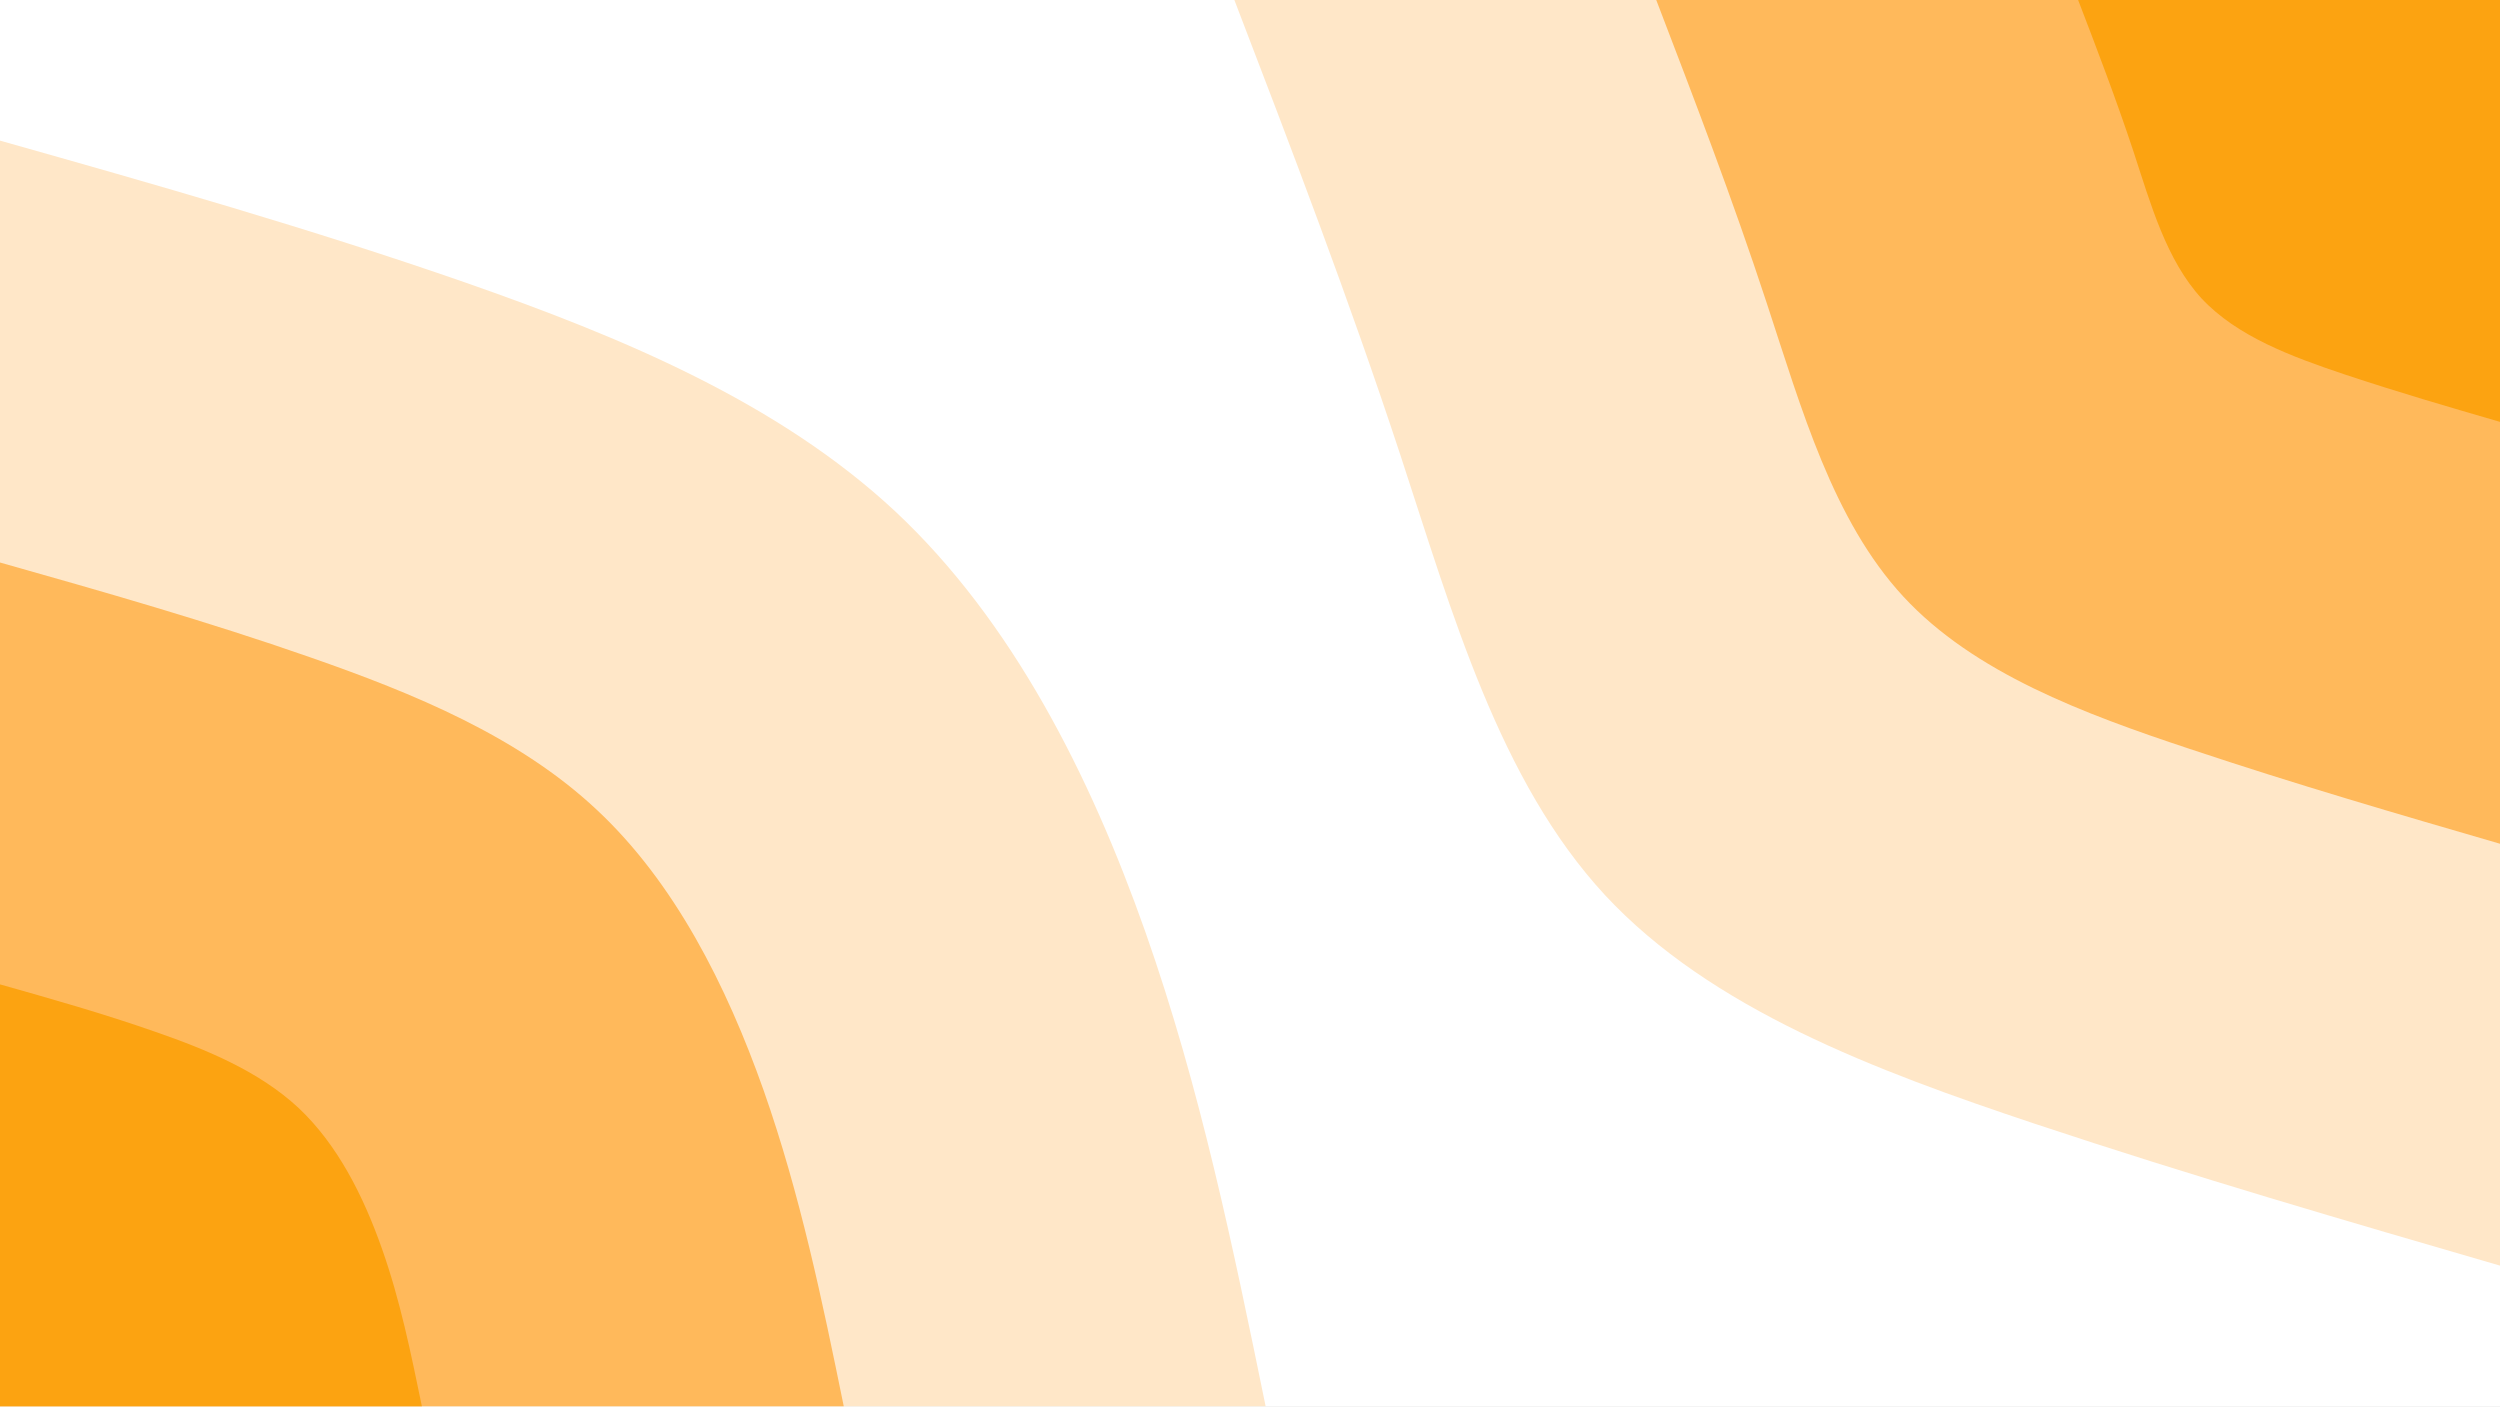
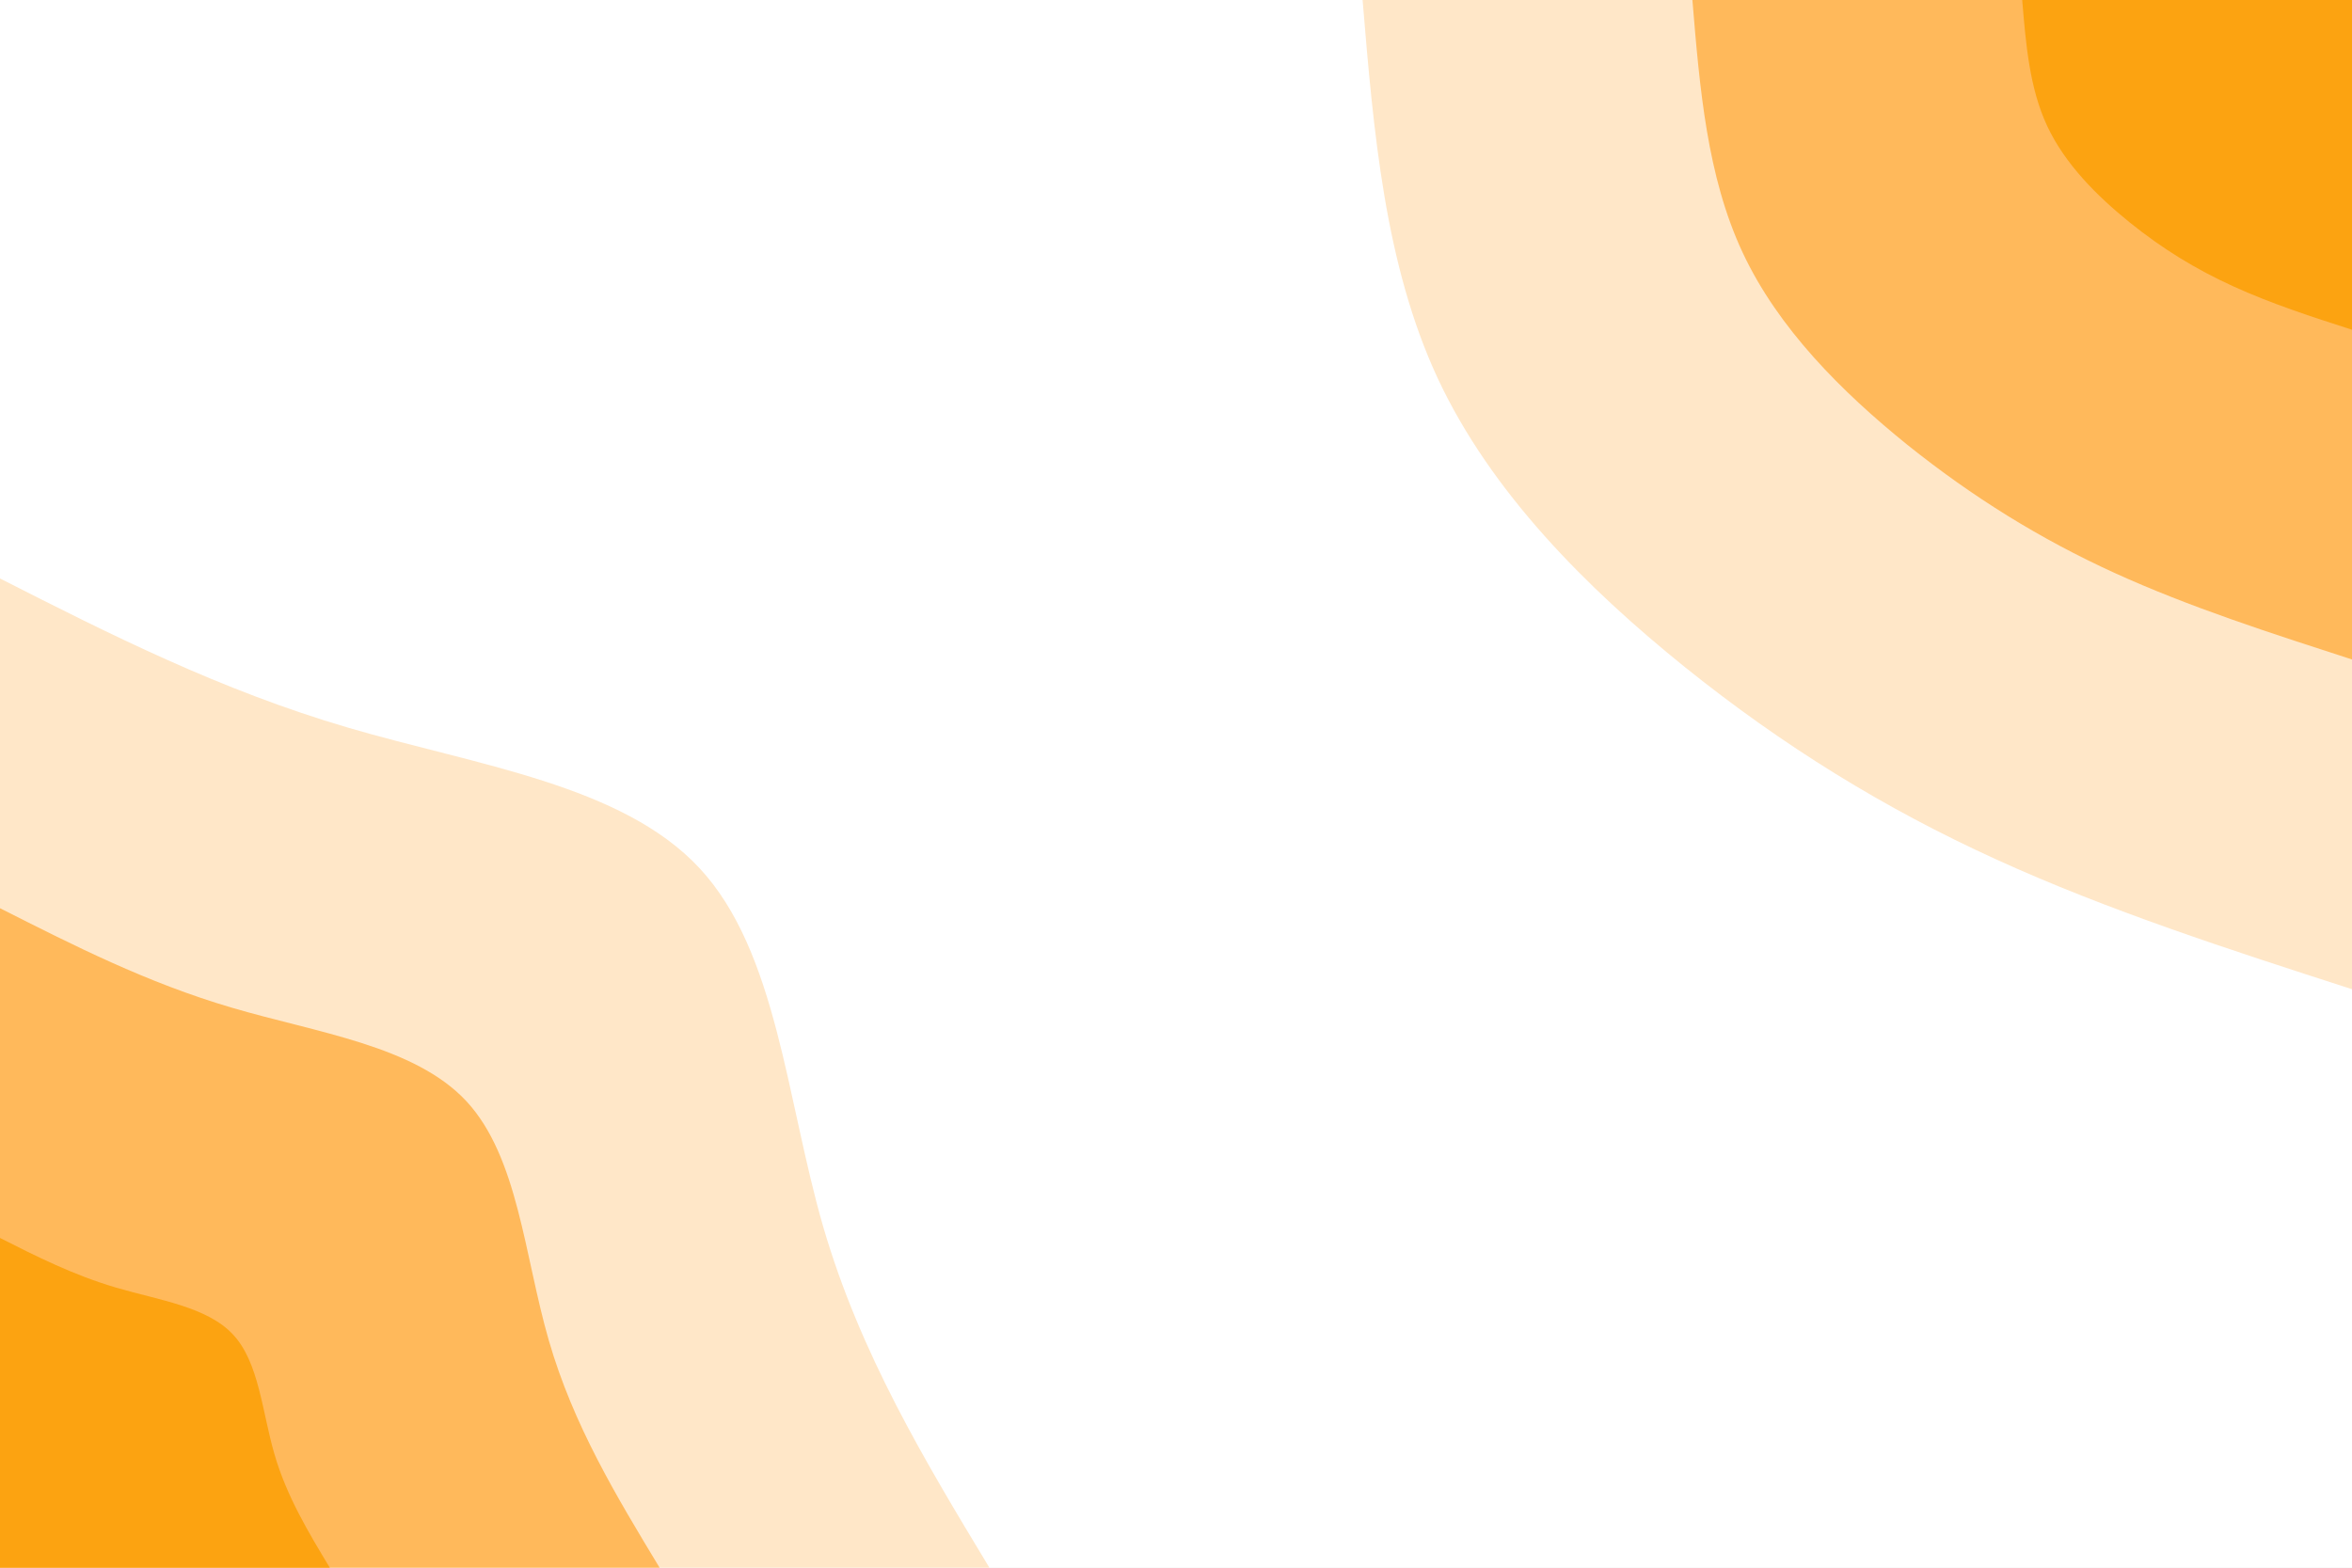
- <svg xmlns="http://www.w3.org/2000/svg" id="visual" viewBox="0 0 960 540" width="960" height="540" version="1.1">
-   <rect x="0" y="0" width="960" height="540" fill="#ffffff" />
+ <svg xmlns="http://www.w3.org/2000/svg" id="visual" viewBox="0 0 900 600" width="900" height="600" version="1.1">
+   <rect x="0" y="0" width="900" height="600" fill="#ffffff" />
  <defs>
-     <linearGradient id="grad1_0" x1="43.8%" y1="0%" x2="100%" y2="100%">
-       <stop offset="14.444%" stop-color="#fca311" stop-opacity="1" />
-       <stop offset="85.556%" stop-color="#fca311" stop-opacity="1" />
+     <linearGradient id="grad1_0" x1="33.3%" y1="0%" x2="100%" y2="100%">
+       <stop offset="20%" stop-color="#fca311" stop-opacity="1" />
+       <stop offset="80%" stop-color="#fca311" stop-opacity="1" />
    </linearGradient>
  </defs>
  <defs>
-     <linearGradient id="grad1_1" x1="43.8%" y1="0%" x2="100%" y2="100%">
-       <stop offset="14.444%" stop-color="#fca311" stop-opacity="1" />
-       <stop offset="85.556%" stop-color="#ffd092" stop-opacity="1" />
+     <linearGradient id="grad1_1" x1="33.3%" y1="0%" x2="100%" y2="100%">
+       <stop offset="20%" stop-color="#fca311" stop-opacity="1" />
+       <stop offset="80%" stop-color="#ffd092" stop-opacity="1" />
    </linearGradient>
  </defs>
  <defs>
-     <linearGradient id="grad1_2" x1="43.8%" y1="0%" x2="100%" y2="100%">
-       <stop offset="14.444%" stop-color="#ffffff" stop-opacity="1" />
-       <stop offset="85.556%" stop-color="#ffd092" stop-opacity="1" />
+     <linearGradient id="grad1_2" x1="33.3%" y1="0%" x2="100%" y2="100%">
+       <stop offset="20%" stop-color="#ffffff" stop-opacity="1" />
+       <stop offset="80%" stop-color="#ffd092" stop-opacity="1" />
    </linearGradient>
  </defs>
  <defs>
-     <linearGradient id="grad2_0" x1="0%" y1="0%" x2="56.3%" y2="100%">
-       <stop offset="14.444%" stop-color="#fca311" stop-opacity="1" />
-       <stop offset="85.556%" stop-color="#fca311" stop-opacity="1" />
+     <linearGradient id="grad2_0" x1="0%" y1="0%" x2="66.7%" y2="100%">
+       <stop offset="20%" stop-color="#fca311" stop-opacity="1" />
+       <stop offset="80%" stop-color="#fca311" stop-opacity="1" />
    </linearGradient>
  </defs>
  <defs>
-     <linearGradient id="grad2_1" x1="0%" y1="0%" x2="56.3%" y2="100%">
-       <stop offset="14.444%" stop-color="#ffd092" stop-opacity="1" />
-       <stop offset="85.556%" stop-color="#fca311" stop-opacity="1" />
+     <linearGradient id="grad2_1" x1="0%" y1="0%" x2="66.7%" y2="100%">
+       <stop offset="20%" stop-color="#ffd092" stop-opacity="1" />
+       <stop offset="80%" stop-color="#fca311" stop-opacity="1" />
    </linearGradient>
  </defs>
  <defs>
-     <linearGradient id="grad2_2" x1="0%" y1="0%" x2="56.3%" y2="100%">
-       <stop offset="14.444%" stop-color="#ffd092" stop-opacity="1" />
-       <stop offset="85.556%" stop-color="#ffffff" stop-opacity="1" />
+     <linearGradient id="grad2_2" x1="0%" y1="0%" x2="66.7%" y2="100%">
+       <stop offset="20%" stop-color="#ffd092" stop-opacity="1" />
+       <stop offset="80%" stop-color="#ffffff" stop-opacity="1" />
    </linearGradient>
  </defs>
-   <g transform="translate(960, 0)">
-     <path d="M0 486C-58.8 468.9 -117.7 451.8 -178.7 431.5C-239.8 411.1 -303 387.5 -343.7 343.7C-384.3 299.8 -402.3 235.5 -422.2 174.9C-442.2 114.2 -464.1 57.1 -486 0L0 0Z" fill="#ffe7c8" />
-     <path d="M0 324C-39.2 312.6 -78.4 301.2 -119.1 287.6C-159.8 274.1 -202 258.4 -229.1 229.1C-256.2 199.8 -268.2 157 -281.5 116.6C-294.8 76.1 -309.4 38.1 -324 0L0 0Z" fill="#ffb95b" />
-     <path d="M0 162C-19.6 156.3 -39.2 150.6 -59.6 143.8C-79.9 137 -101 129.2 -114.6 114.6C-128.1 99.9 -134.1 78.5 -140.7 58.3C-147.4 38.1 -154.7 19 -162 0L0 0Z" fill="#fca311" />
+   <g transform="translate(900, 0)">
+     <path d="M0 378.6C-46.8 363.5 -93.5 348.4 -136.2 328.9C-179 309.4 -217.7 285.5 -255.3 255.3C-292.9 225 -329.4 188.5 -349.8 144.9C-370.1 101.3 -374.4 50.6 -378.6 0L0 0Z" fill="#ffe7c8" />
+     <path d="M0 252.4C-31.2 242.3 -62.3 232.3 -90.8 219.3C-119.3 206.3 -145.1 190.3 -170.2 170.2C-195.2 150 -219.6 125.7 -233.2 96.6C-246.8 67.5 -249.6 33.8 -252.4 0L0 0Z" fill="#ffb95b" />
+     <path d="M0 126.2C-15.6 121.2 -31.2 116.1 -45.4 109.6C-59.7 103.1 -72.6 95.2 -85.1 85.1C-97.6 75 -109.8 62.8 -116.6 48.3C-123.4 33.8 -124.8 16.9 -126.2 0L0 0Z" fill="#fca311" />
  </g>
-   <g transform="translate(0, 540)">
-     <path d="M0 -486C59.5 -469.2 118.9 -452.3 178.7 -431.5C238.5 -410.6 298.6 -385.7 343.7 -343.7C388.7 -301.6 418.6 -242.3 439.8 -182.2C461 -122 473.5 -61 486 0L0 0Z" fill="#ffe7c8" />
-     <path d="M0 -324C39.6 -312.8 79.3 -301.5 119.1 -287.6C159 -273.7 199.1 -257.2 229.1 -229.1C259.1 -201.1 279 -161.5 293.2 -121.4C307.3 -81.3 315.7 -40.7 324 0L0 0Z" fill="#ffb95b" />
-     <path d="M0 -162C19.8 -156.4 39.6 -150.8 59.6 -143.8C79.5 -136.9 99.5 -128.6 114.6 -114.6C129.6 -100.5 139.5 -80.8 146.6 -60.7C153.7 -40.7 157.8 -20.3 162 0L0 0Z" fill="#fca311" />
+   <g transform="translate(0, 600)">
+     <path d="M0 -378.6C42.1 -357.2 84.2 -335.9 133.2 -321.5C182.2 -307.1 238 -299.7 267.7 -267.7C297.4 -235.7 300.9 -179.2 315 -130.5C329.2 -81.8 353.9 -40.9 378.6 0L0 0Z" fill="#ffe7c8" />
+     <path d="M0 -252.4C28.1 -238.2 56.1 -223.9 88.8 -214.3C121.4 -204.7 158.7 -199.8 178.5 -178.5C198.3 -157.1 200.6 -119.5 210 -87C219.4 -54.5 235.9 -27.3 252.4 0L0 0Z" fill="#ffb95b" />
+     <path d="M0 -126.2C14 -119.1 28.1 -112 44.4 -107.2C60.7 -102.4 79.3 -99.9 89.2 -89.2C99.1 -78.6 100.3 -59.7 105 -43.5C109.7 -27.3 118 -13.6 126.2 0L0 0Z" fill="#fca311" />
  </g>
</svg>
